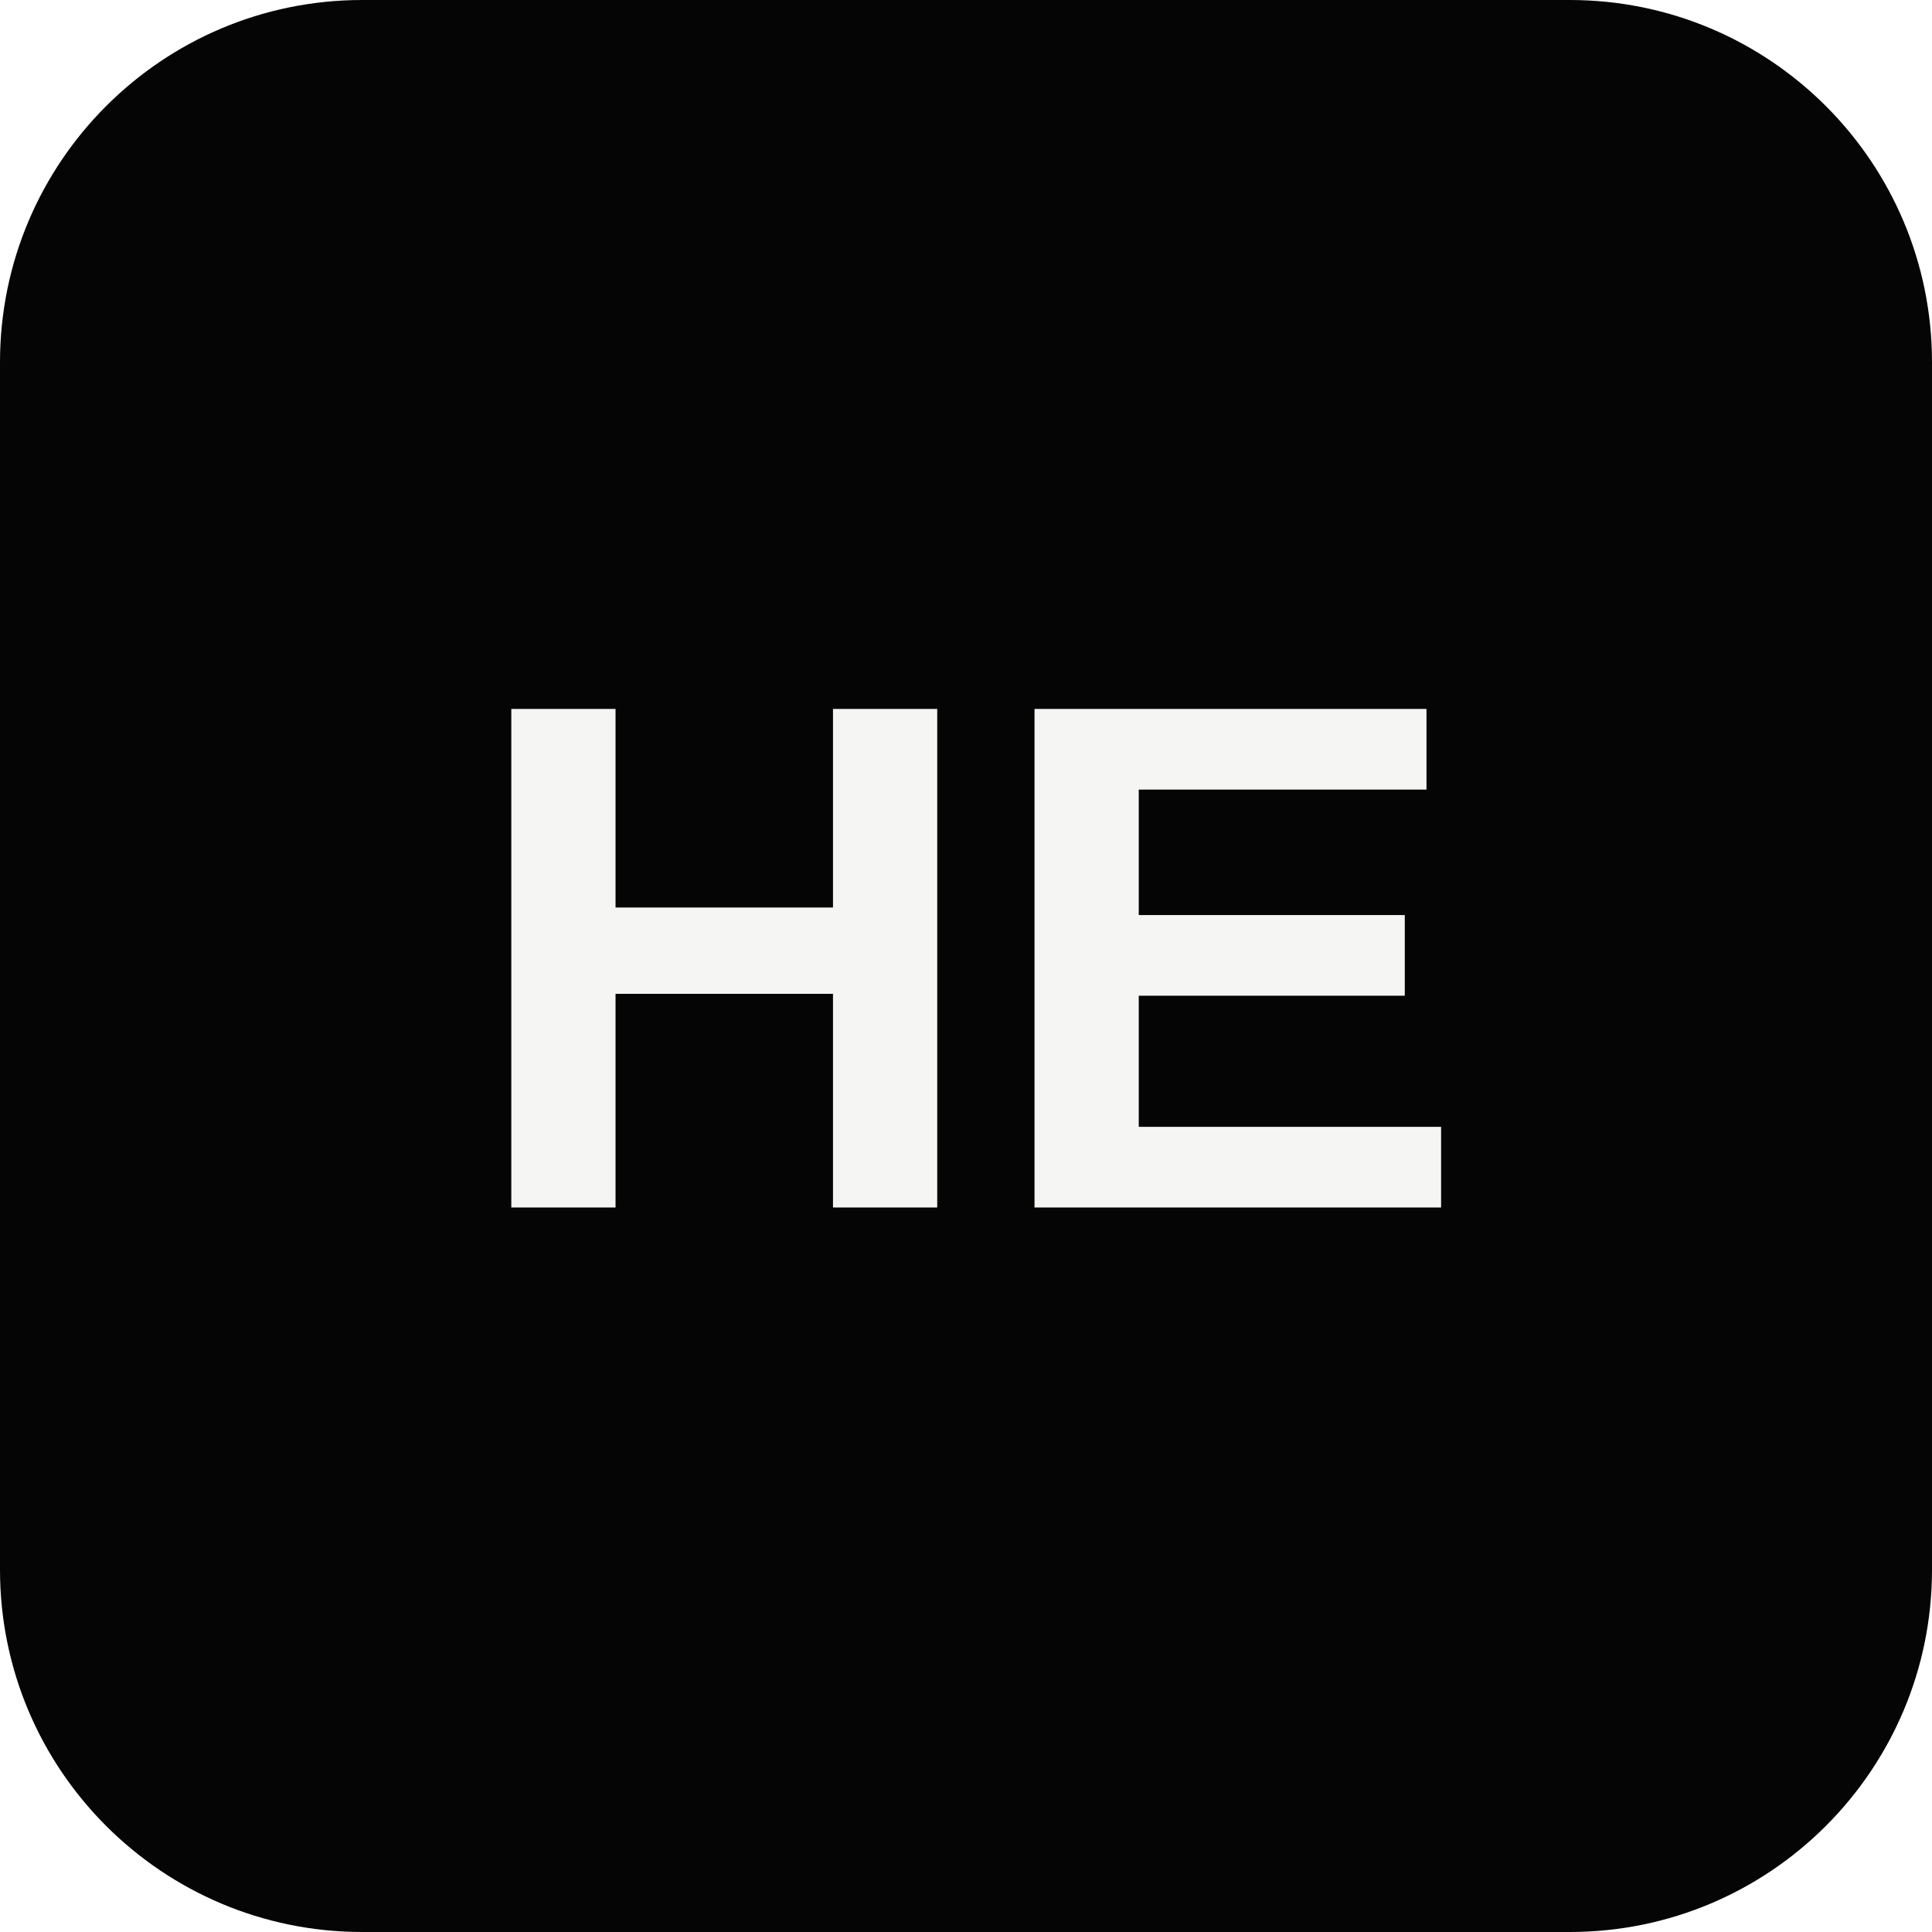
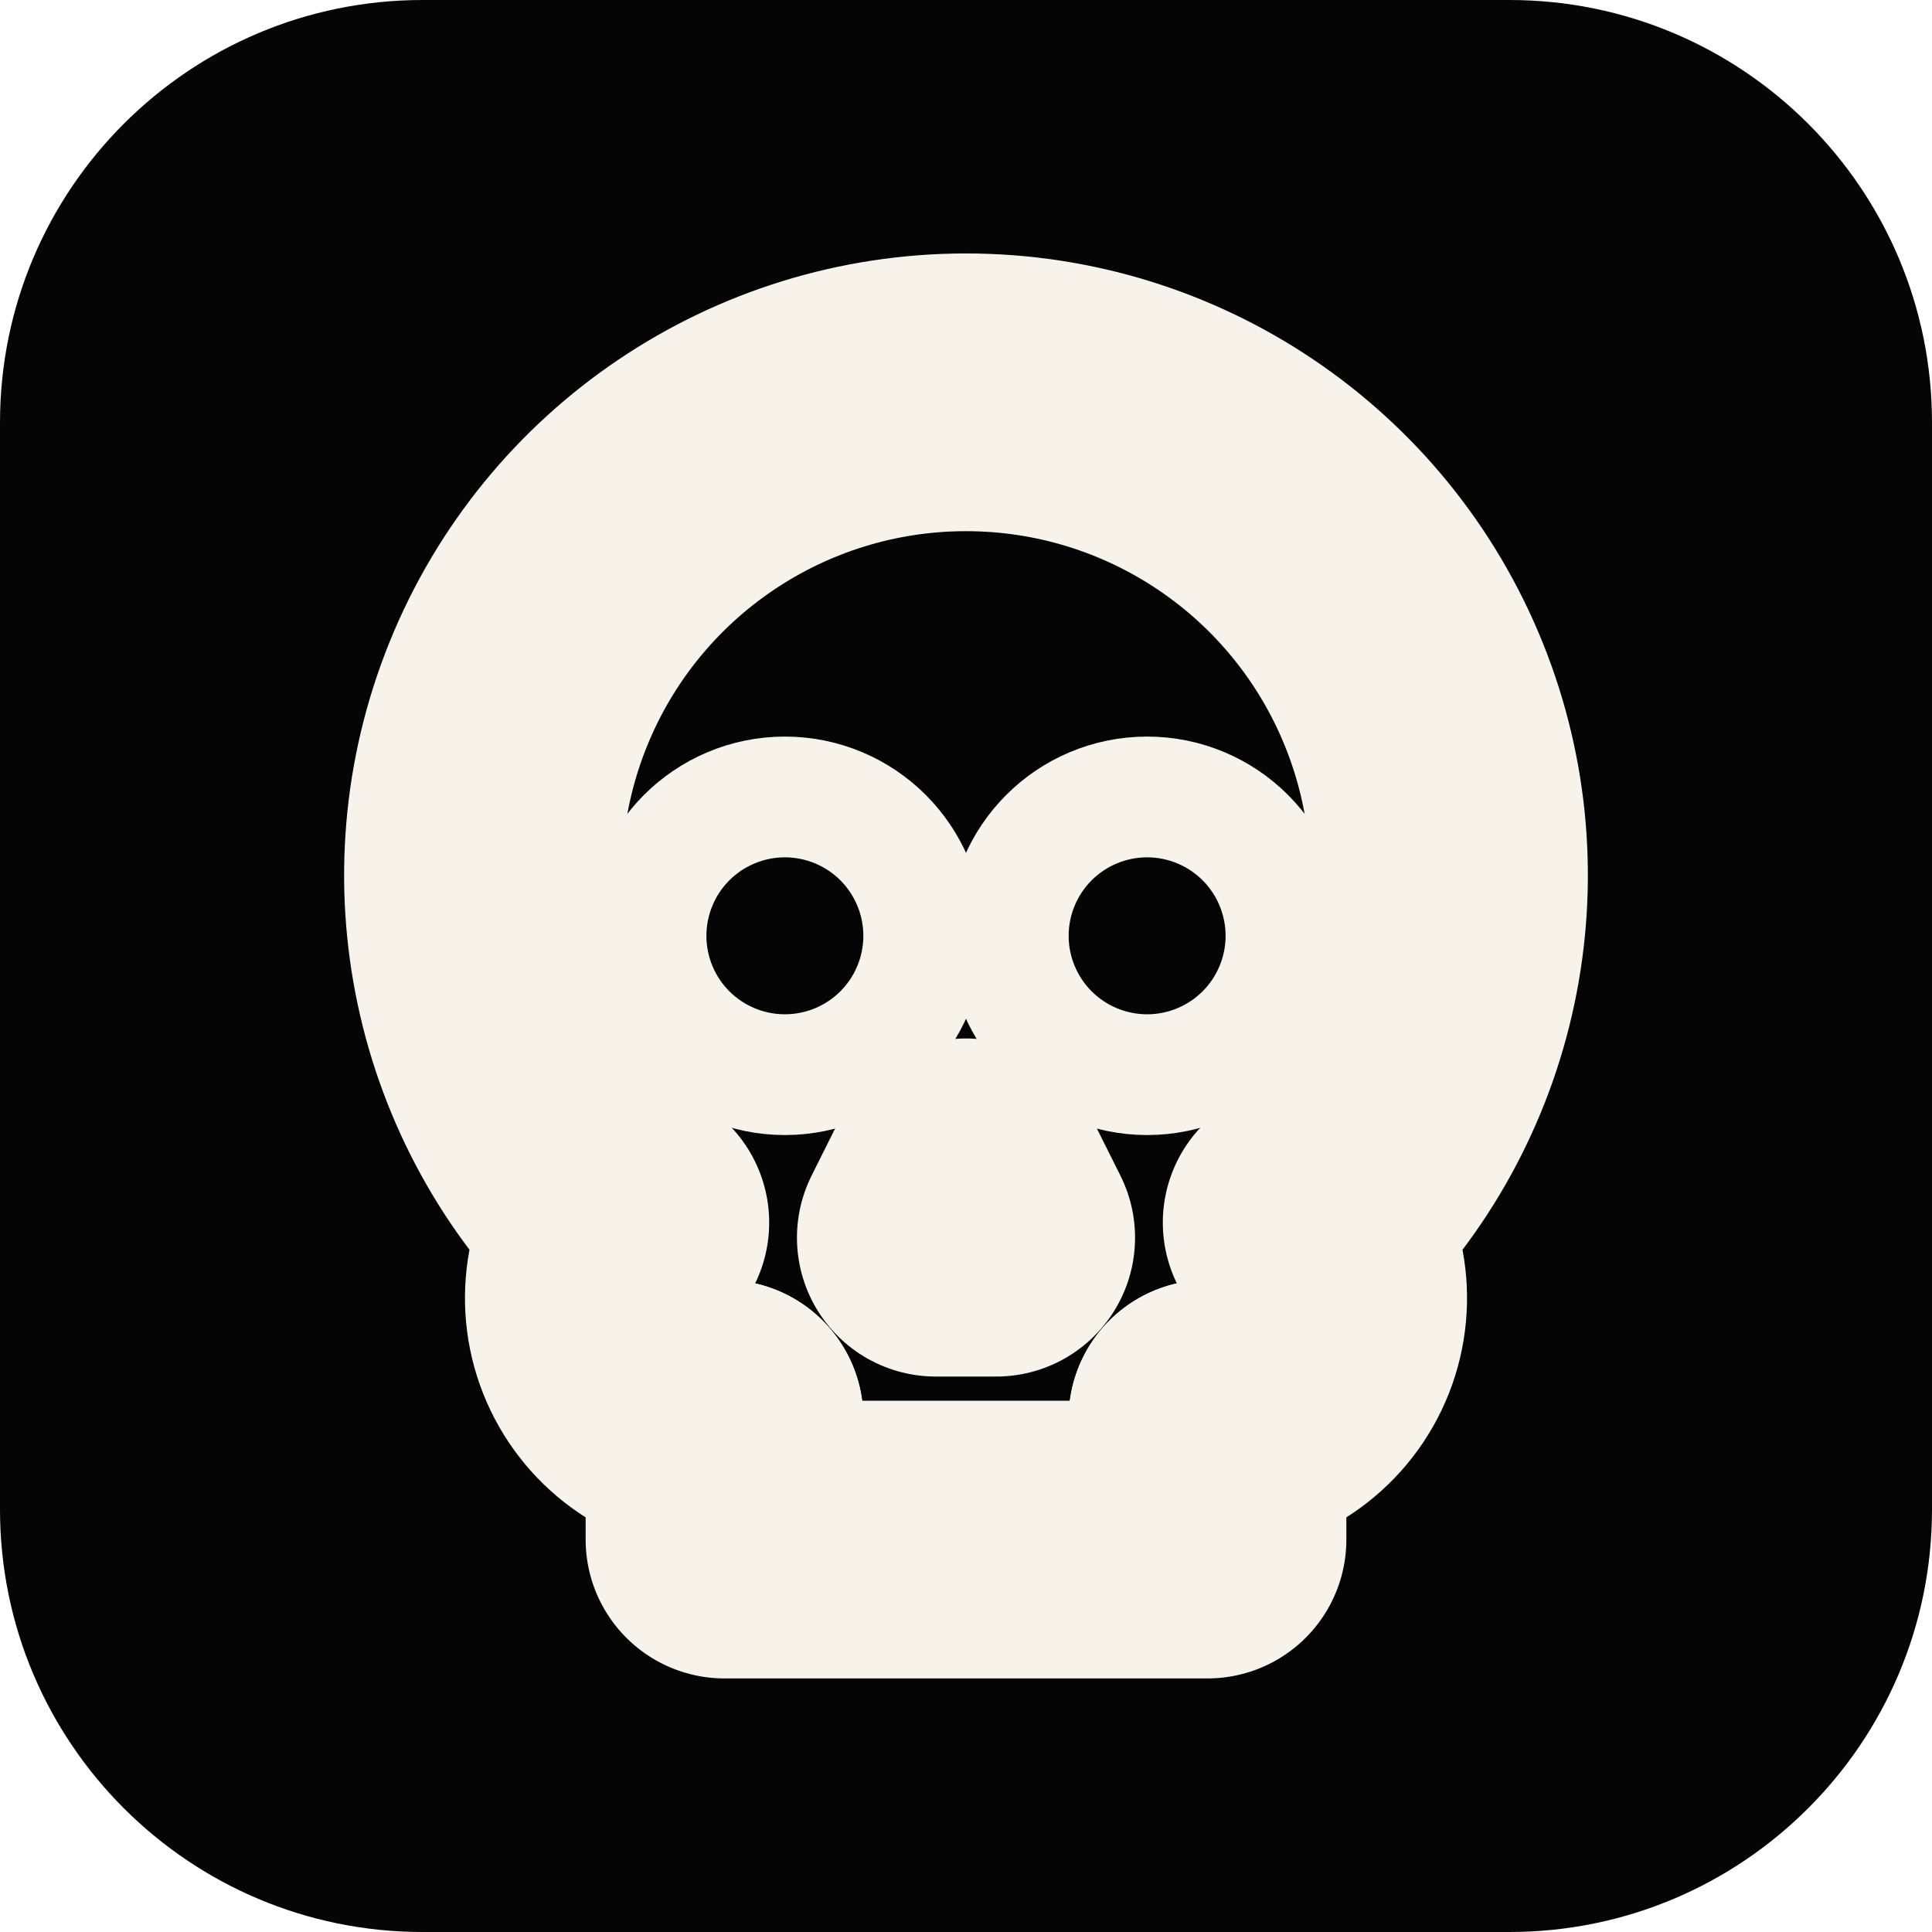
- <svg xmlns="http://www.w3.org/2000/svg" viewBox="0 0 64 64">
-   <rect width="64" height="64" rx="12" fill="#050505" />
-   <text x="32" y="40" text-anchor="middle" font-family="Arial, Helvetica, sans-serif" font-size="24" font-weight="700" fill="#f5f5f4">HE</text>
+ <svg xmlns="http://www.w3.org/2000/svg" viewBox="0 0 64 64" role="img" aria-label="Hominin Skull Comparison">
+   <rect width="64" height="64" rx="14" fill="#050505" />
+   <g fill="none" stroke="#f7f3ea" stroke-width="4.6" stroke-linecap="round" stroke-linejoin="round" transform="translate(8 7) scale(2)">
+     <circle cx="9" cy="12" r="1" />
+     <circle cx="15" cy="12" r="1" />
+     <path d="M8 20v2h8v-2" />
+     <path d="M12.5 17l-.5-1-.5 1h1z" />
+     <path d="M16 20a2 2 0 0 0 1.56-3.25 8 8 0 1 0-11.12 0A2 2 0 0 0 8 20" />
+   </g>
</svg>
